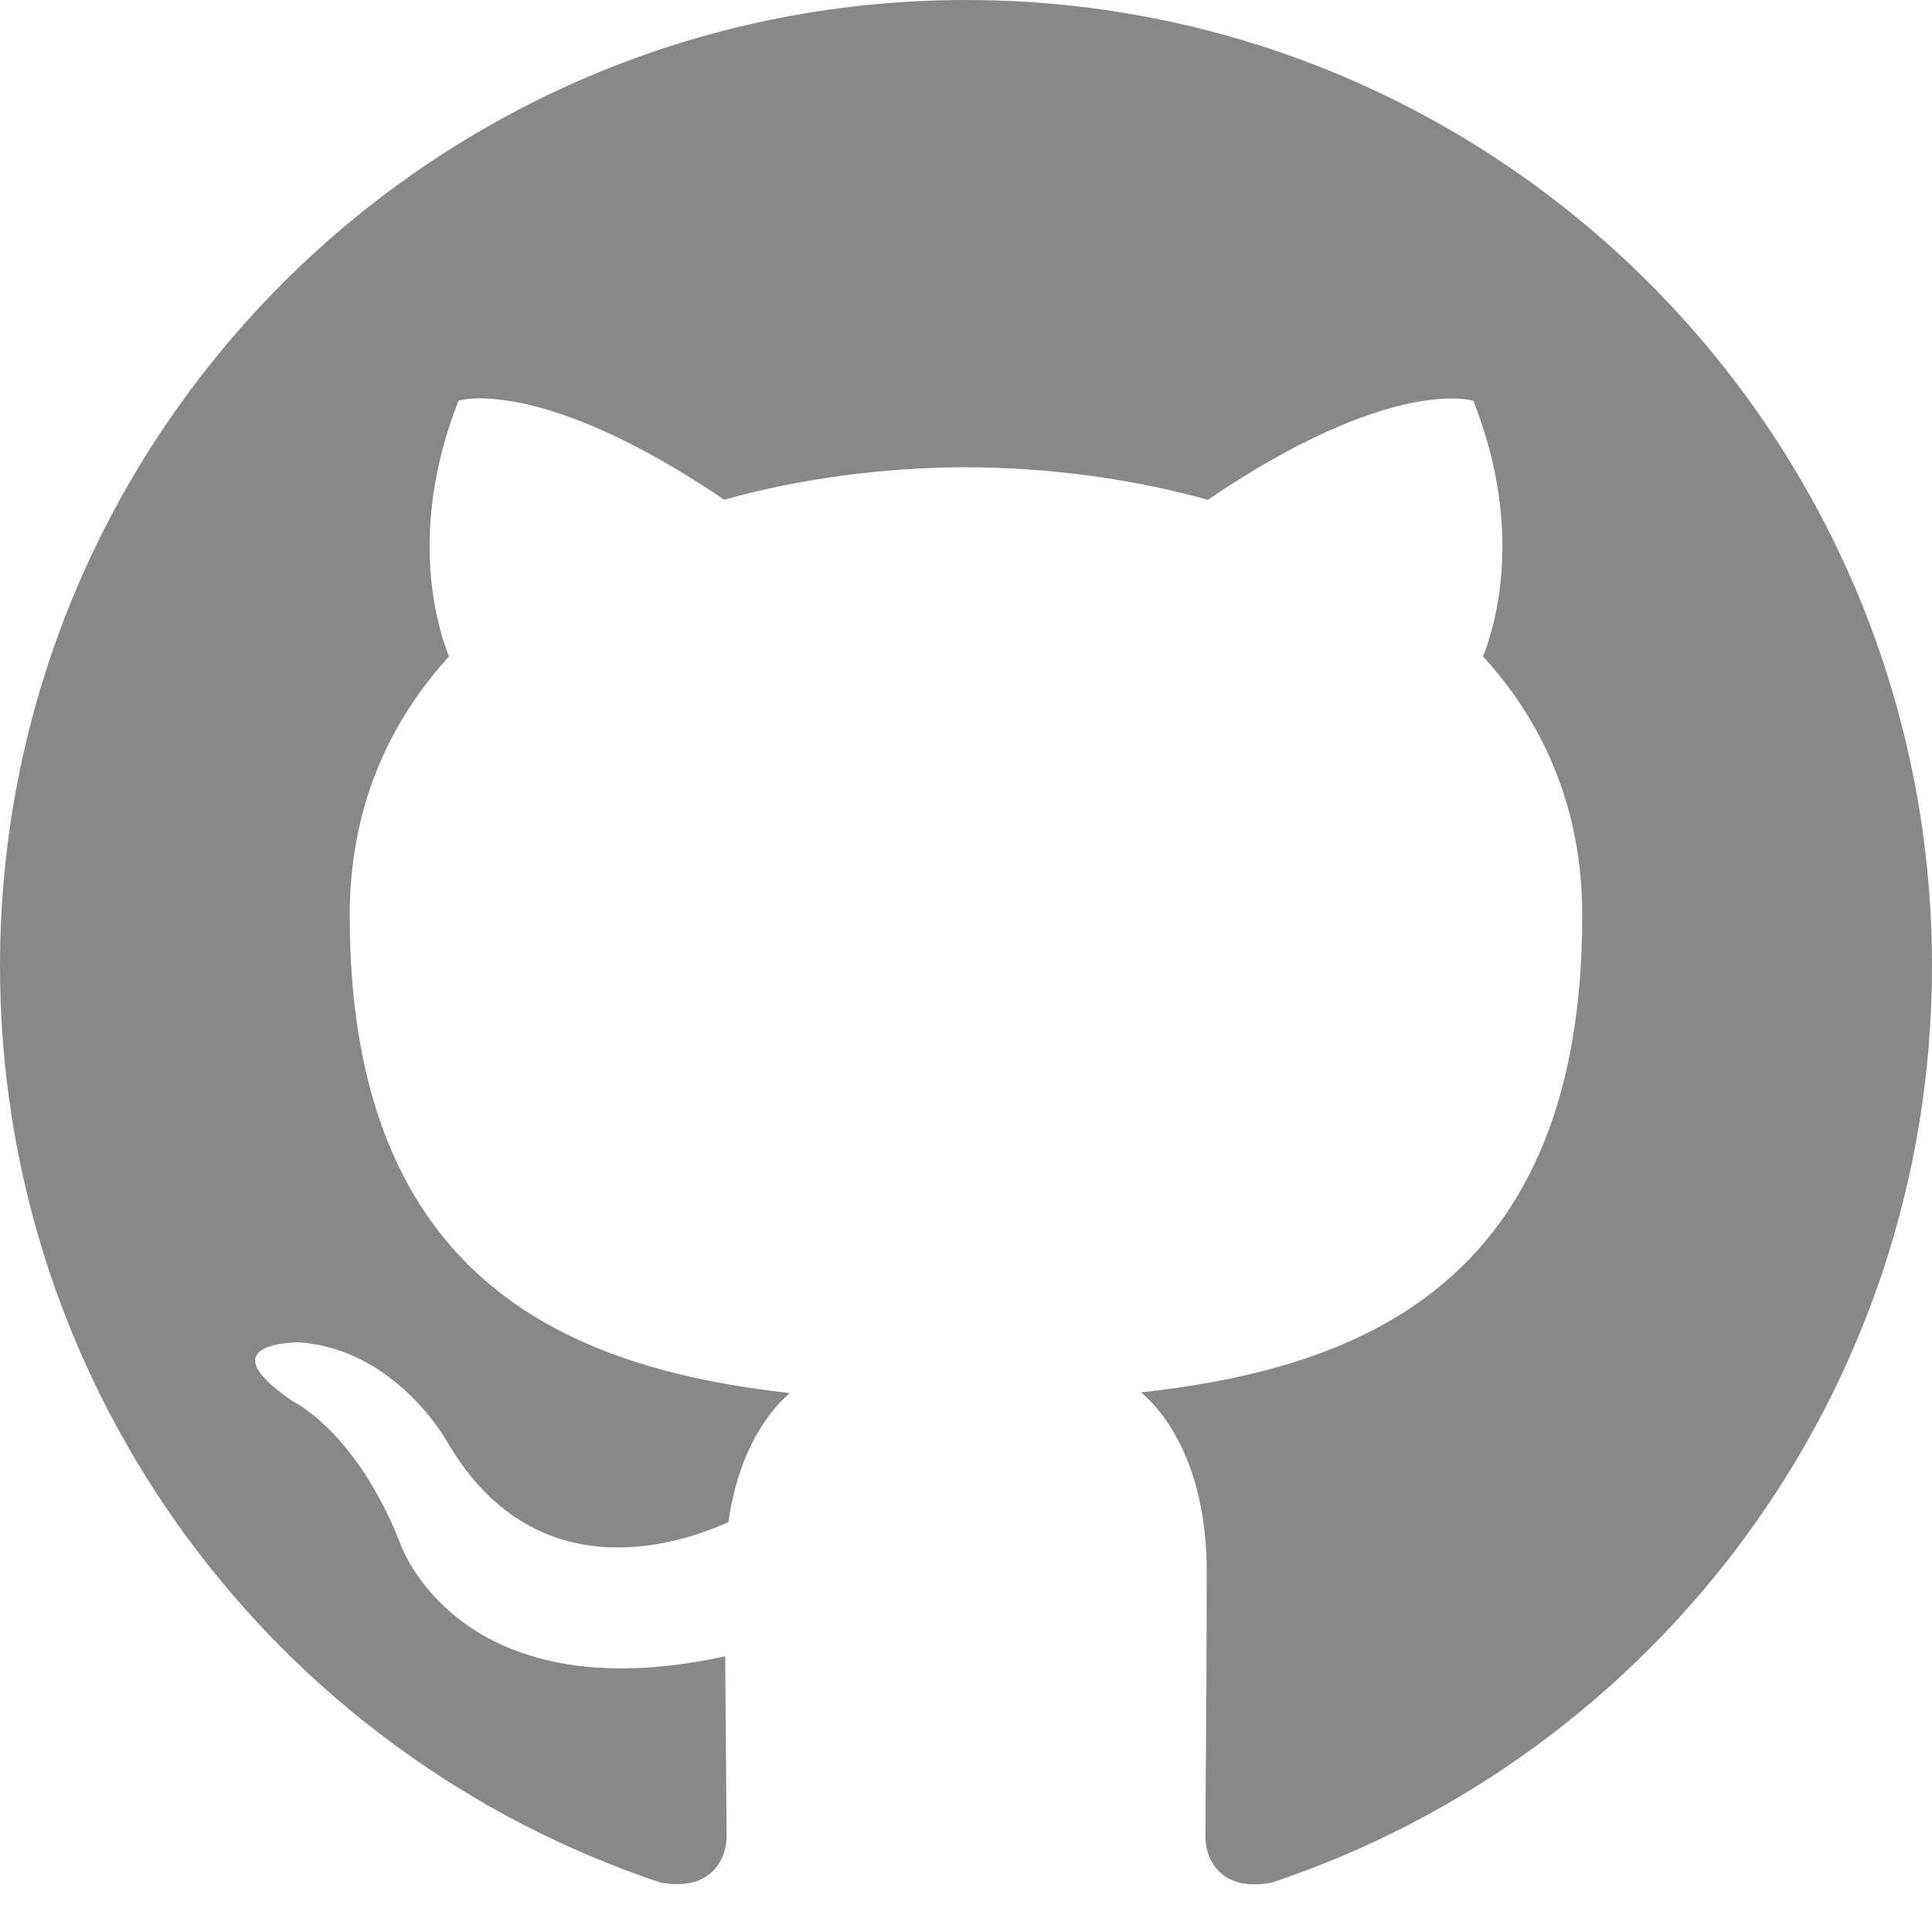
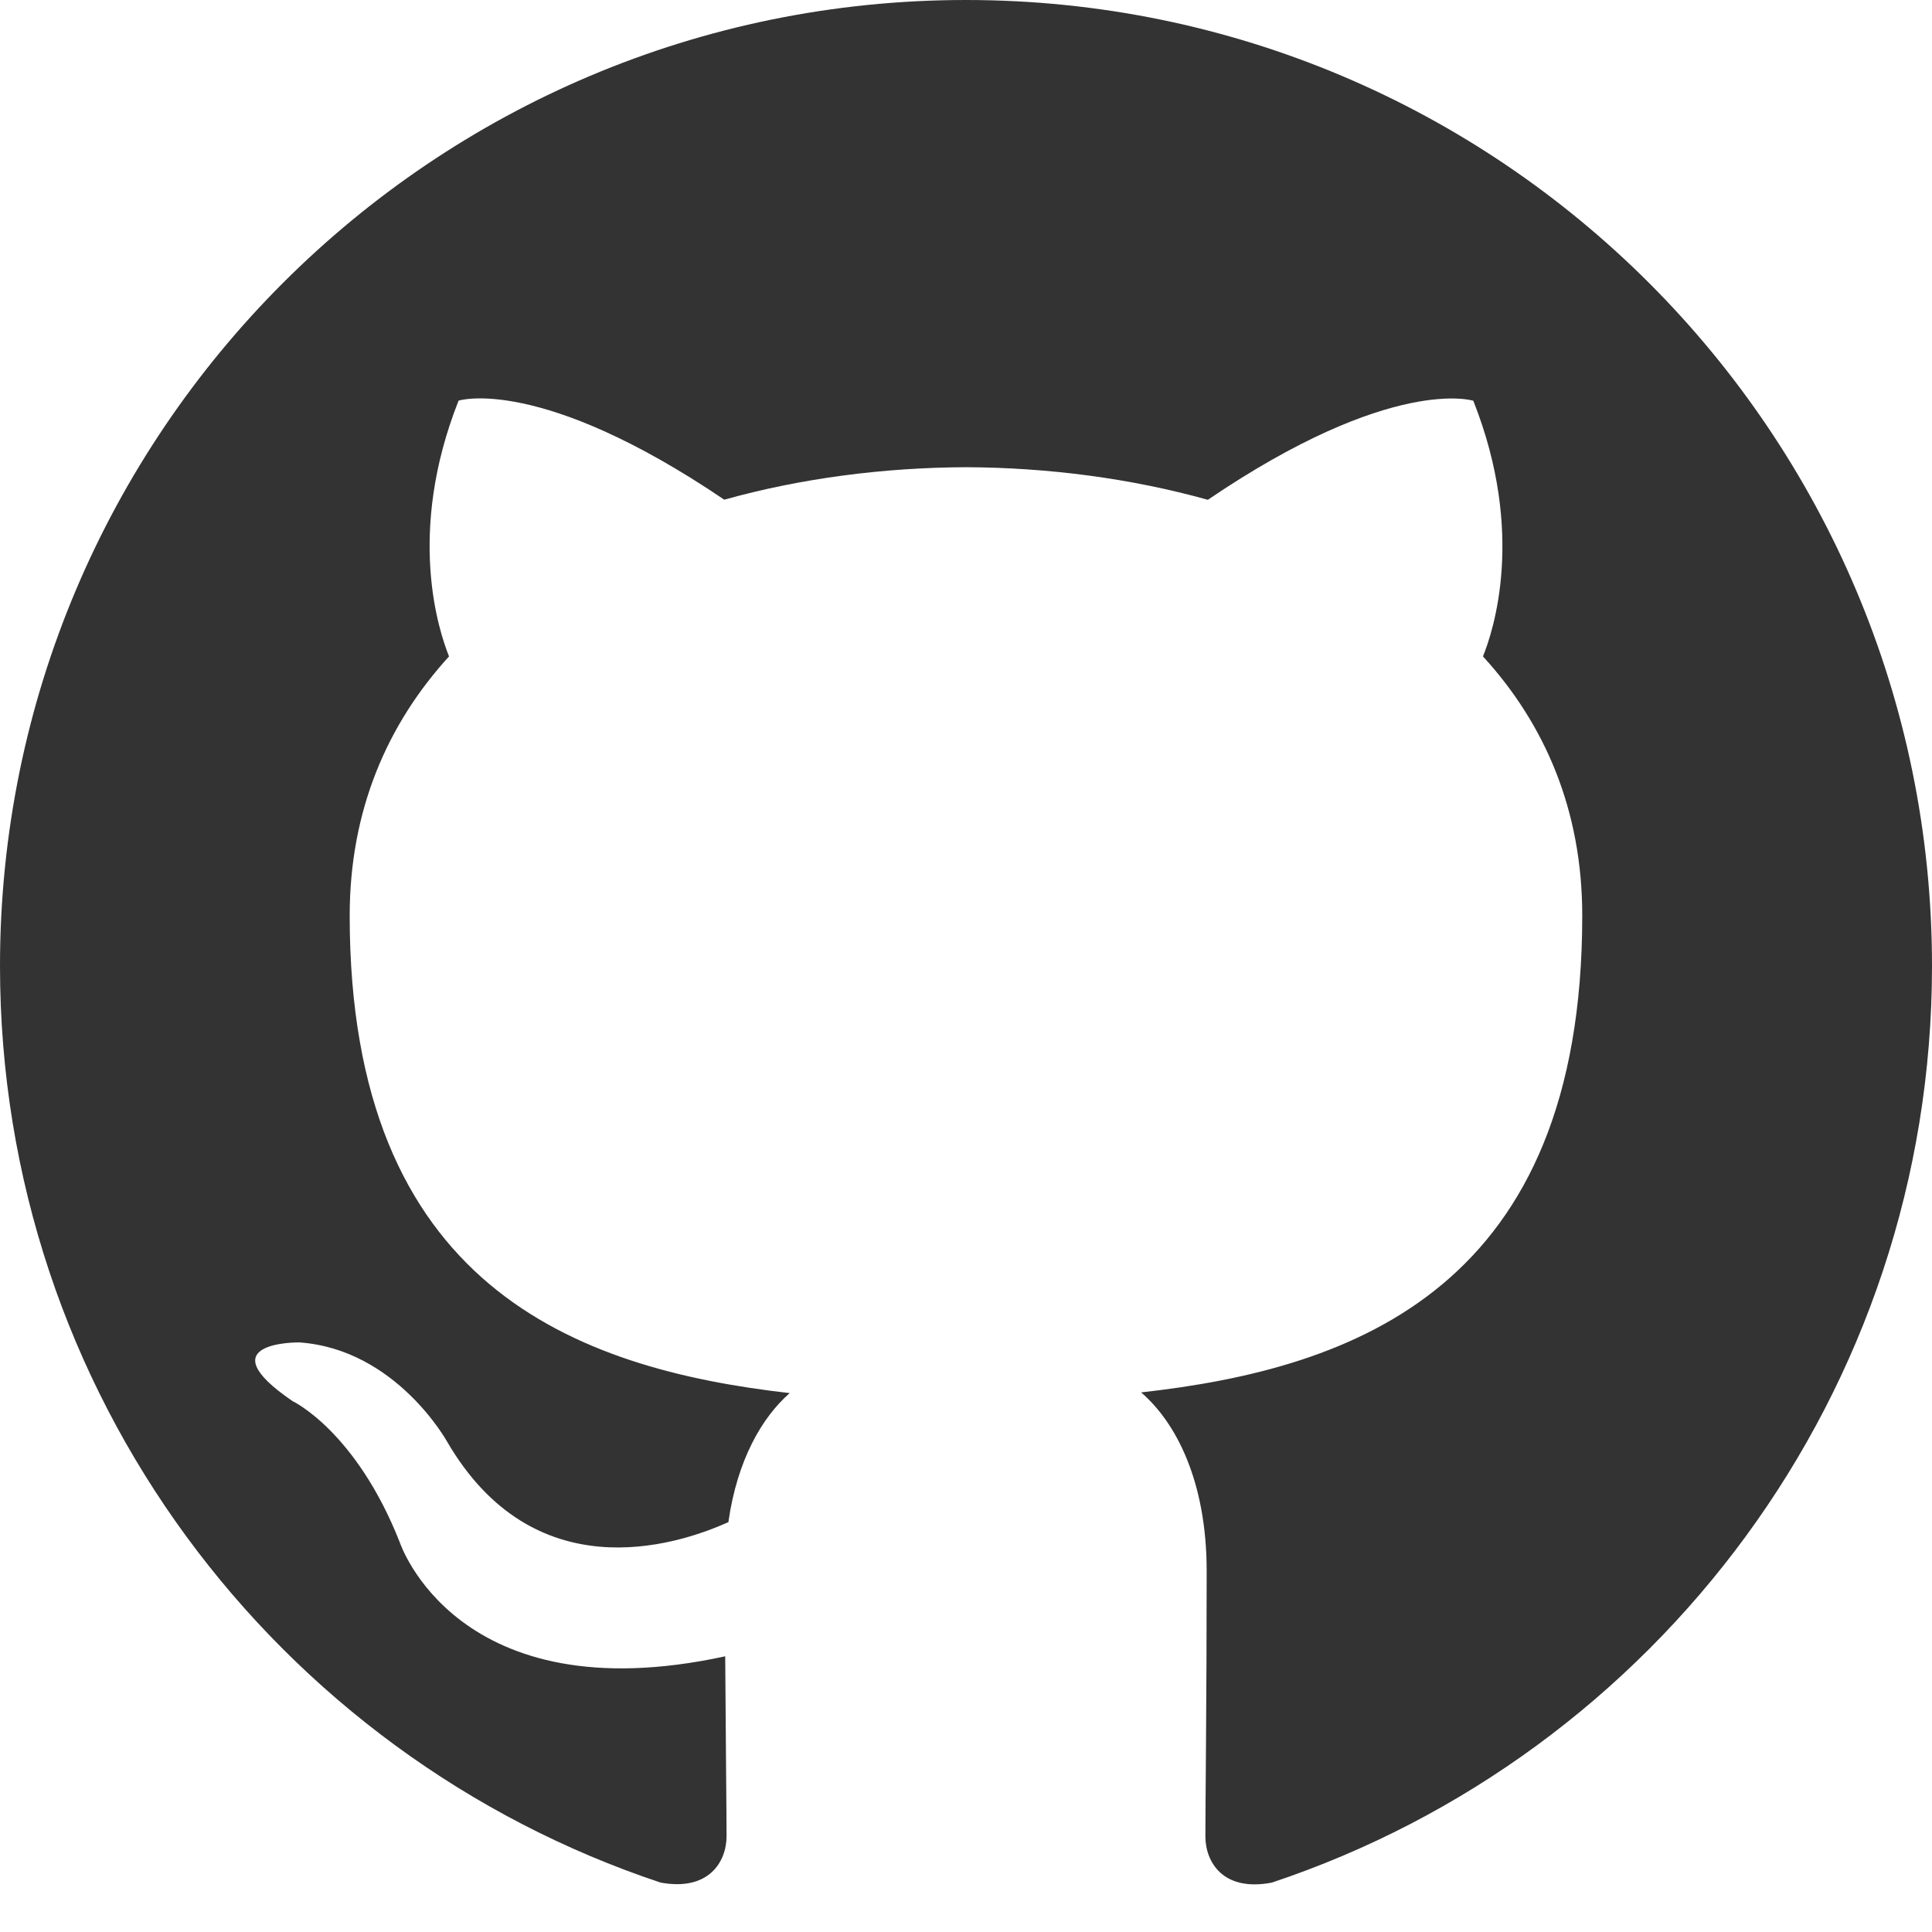
<svg xmlns="http://www.w3.org/2000/svg" height="1024" width="1024">
-   <path fill="#888" d="M512 0C229.25 0 0 229.25 0 512c0 226.25 146.688 418.125 350.156 485.812 25.594 4.688 34.938-11.125 34.938-24.625 0-12.188-0.469-52.562-0.719-95.312C242 908.812 211.906 817.5 211.906 817.5c-23.312-59.125-56.844-74.875-56.844-74.875-46.531-31.75 3.53-31.125 3.53-31.125 51.406 3.562 78.47 52.75 78.47 52.75 45.688 78.25 119.875 55.625 149 42.5 4.654-33 17.904-55.625 32.5-68.375C304.906 725.438 185.344 681.5 185.344 485.312c0-55.938 19.969-101.562 52.656-137.406-5.219-13-22.844-65.094 5.062-135.562 0 0 42.938-13.75 140.812 52.5 40.812-11.406 84.594-17.031 128.125-17.219 43.5 0.188 87.312 5.875 128.188 17.281 97.688-66.312 140.688-52.5 140.688-52.5 28 70.531 10.375 122.562 5.125 135.5 32.812 35.844 52.625 81.469 52.625 137.406 0 196.688-119.75 240-233.812 252.688 18.438 15.875 34.75 47 34.75 94.75 0 68.438-0.688 123.625-0.688 140.5 0 13.625 9.312 29.562 35.25 24.562C877.438 930 1024 738.125 1024 512 1024 229.25 794.75 0 512 0z" />
+   <path fill="#333" d="M512 0C229.25 0 0 229.25 0 512c0 226.25 146.688 418.125 350.156 485.812 25.594 4.688 34.938-11.125 34.938-24.625 0-12.188-0.469-52.562-0.719-95.312C242 908.812 211.906 817.5 211.906 817.5c-23.312-59.125-56.844-74.875-56.844-74.875-46.531-31.75 3.53-31.125 3.53-31.125 51.406 3.562 78.47 52.75 78.47 52.75 45.688 78.25 119.875 55.625 149 42.5 4.654-33 17.904-55.625 32.5-68.375C304.906 725.438 185.344 681.5 185.344 485.312c0-55.938 19.969-101.562 52.656-137.406-5.219-13-22.844-65.094 5.062-135.562 0 0 42.938-13.75 140.812 52.5 40.812-11.406 84.594-17.031 128.125-17.219 43.5 0.188 87.312 5.875 128.188 17.281 97.688-66.312 140.688-52.5 140.688-52.5 28 70.531 10.375 122.562 5.125 135.5 32.812 35.844 52.625 81.469 52.625 137.406 0 196.688-119.75 240-233.812 252.688 18.438 15.875 34.75 47 34.75 94.75 0 68.438-0.688 123.625-0.688 140.5 0 13.625 9.312 29.562 35.25 24.562C877.438 930 1024 738.125 1024 512 1024 229.25 794.75 0 512 0z" />
</svg>
